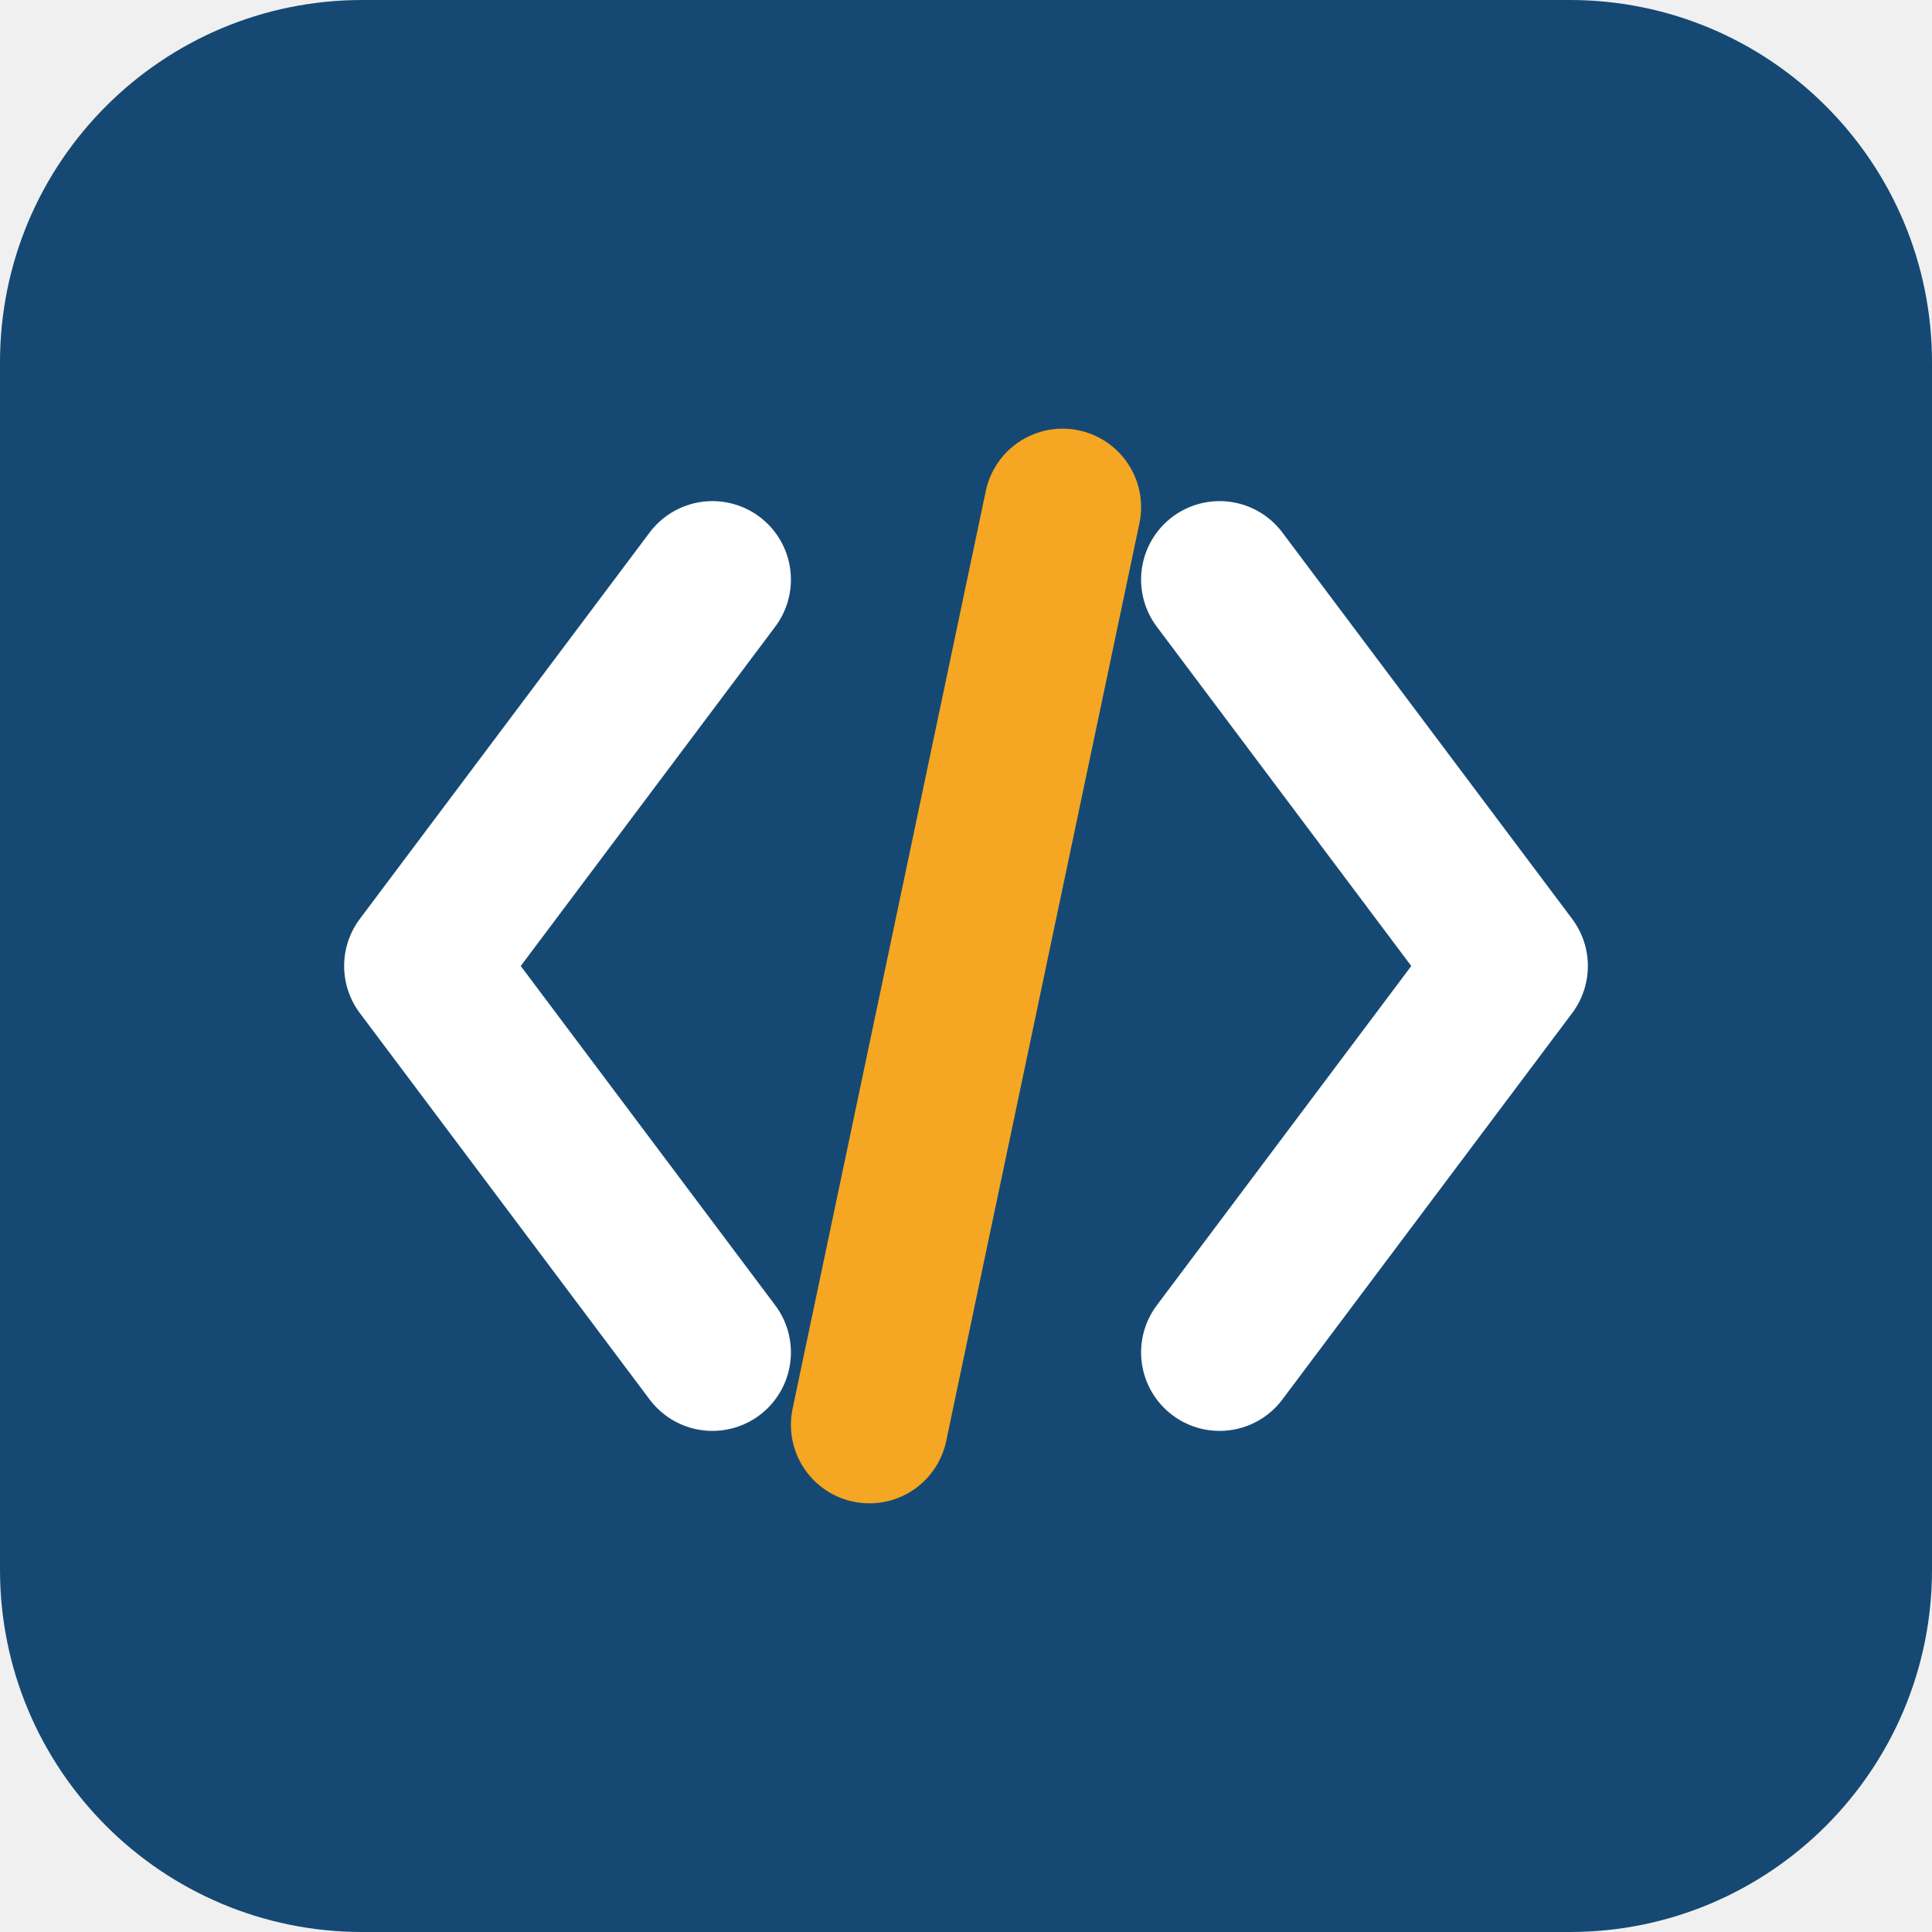
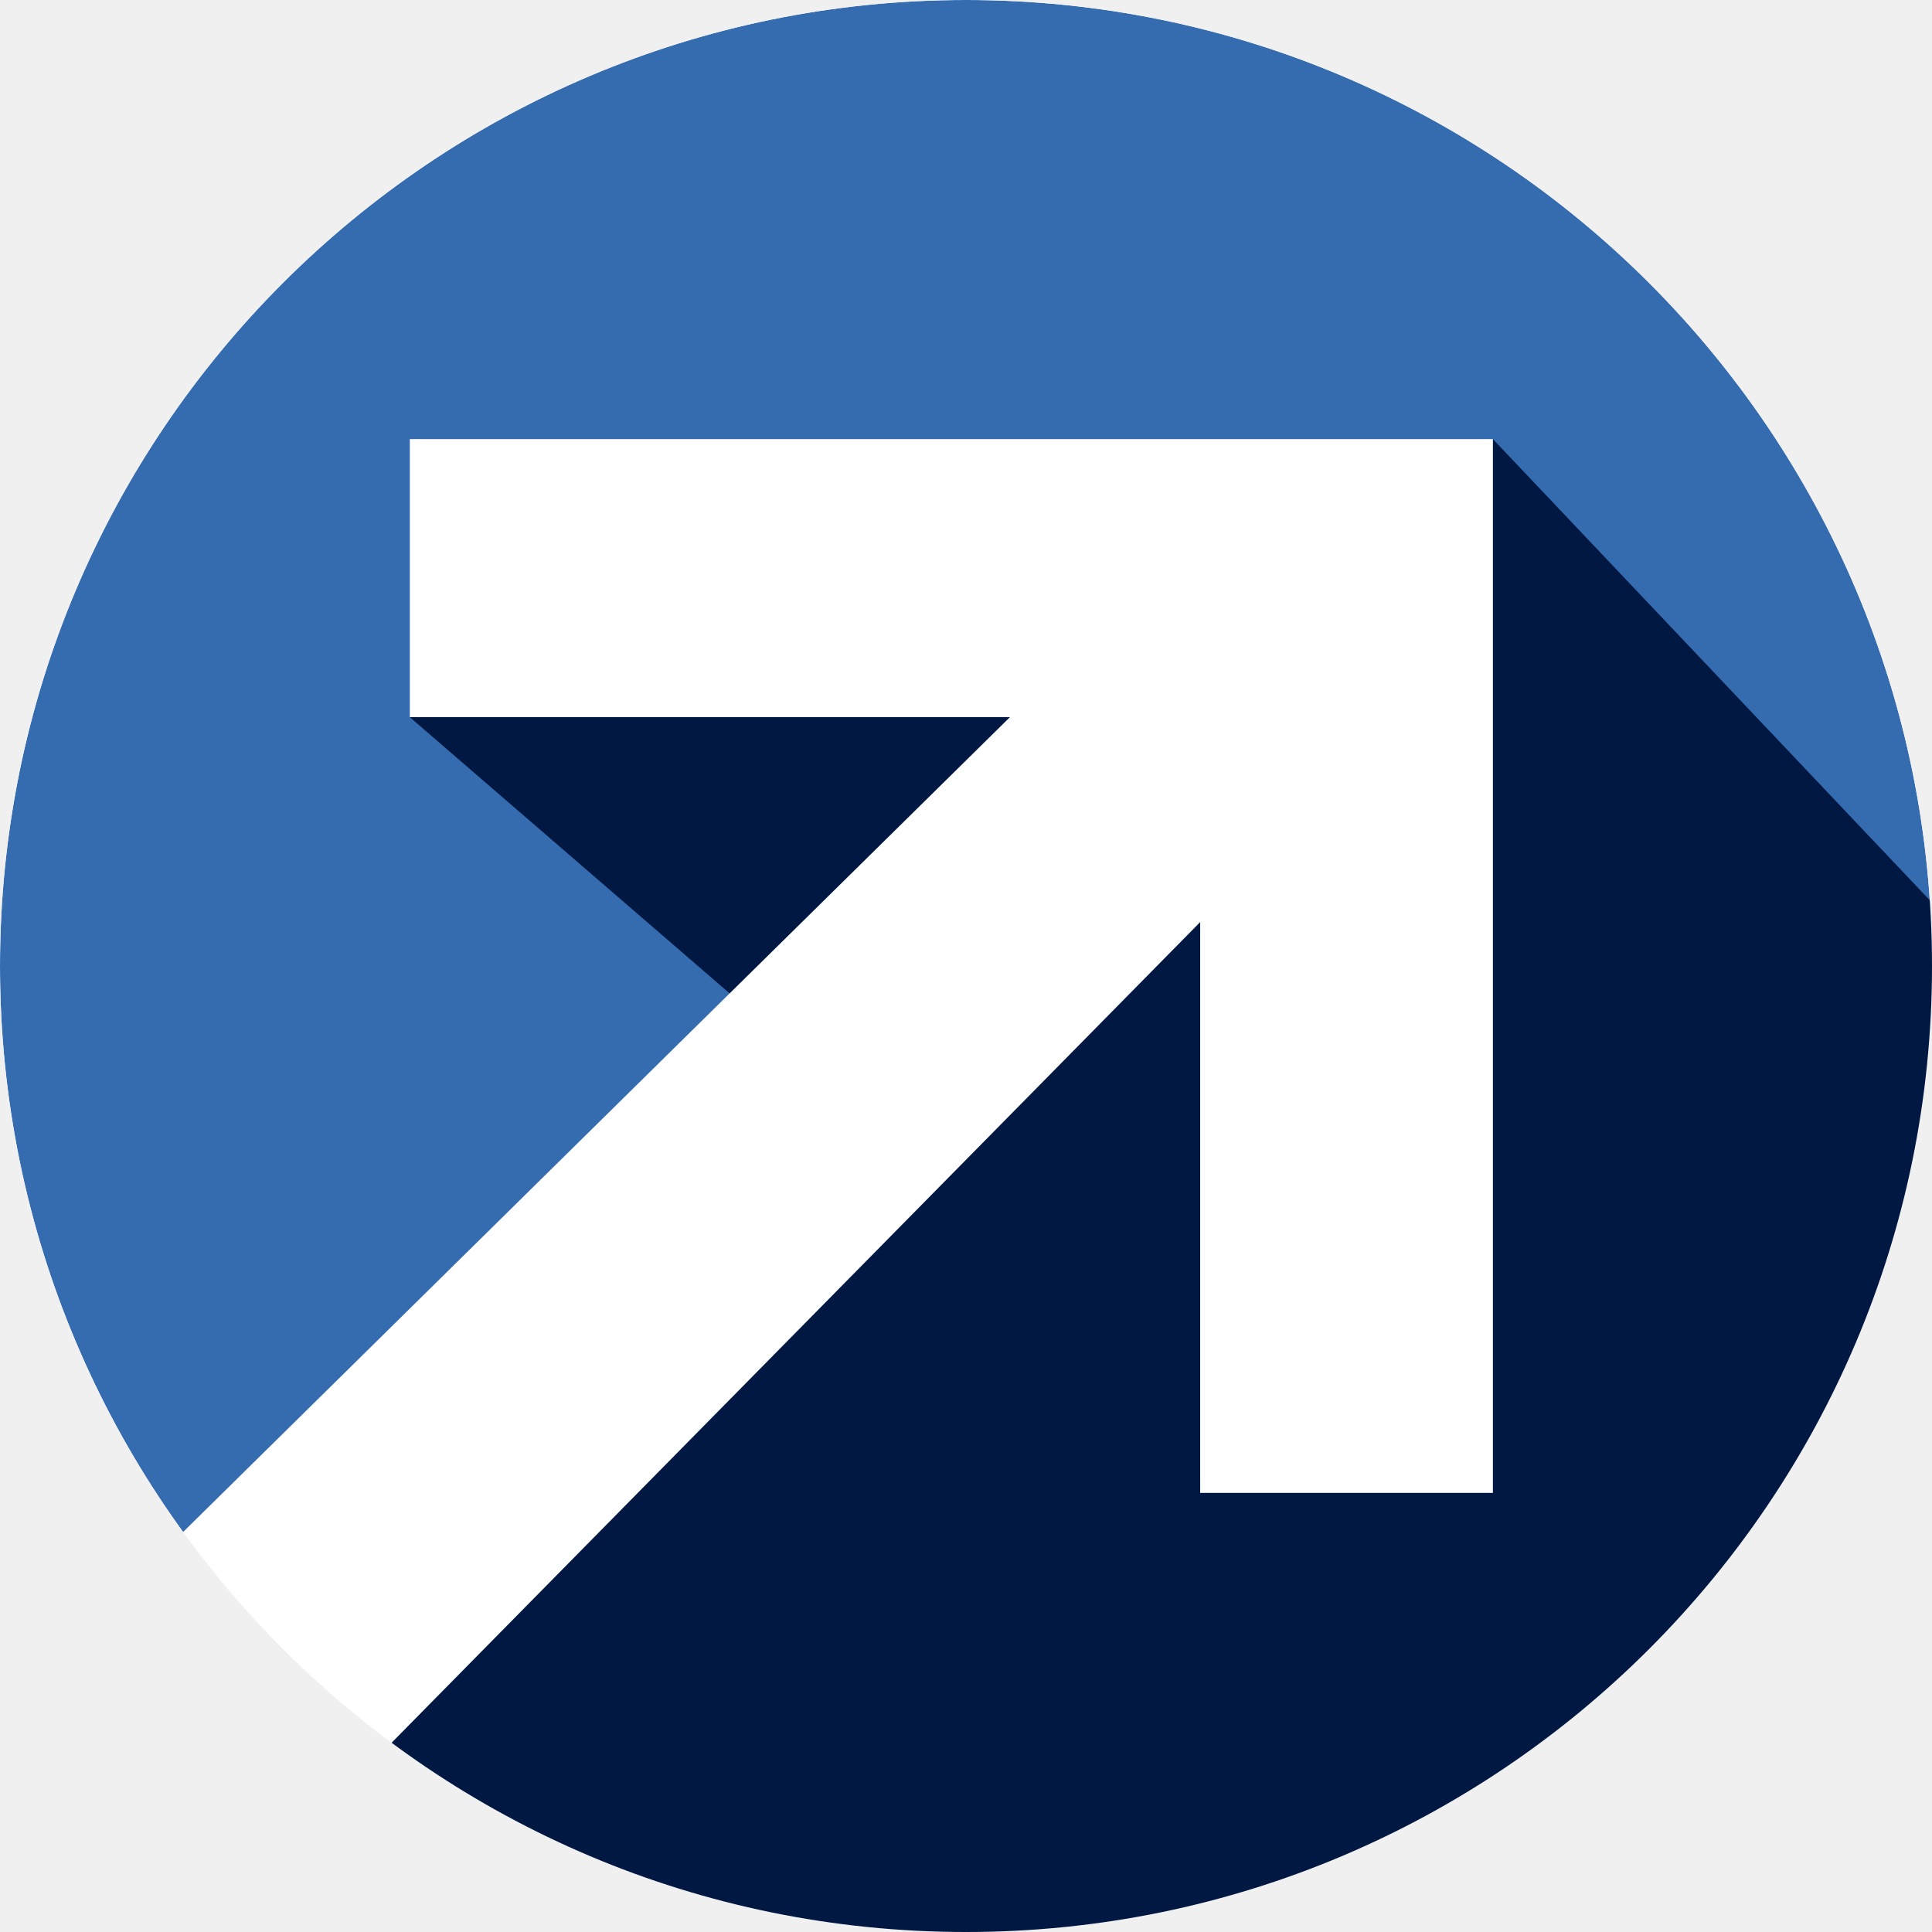
- <svg xmlns="http://www.w3.org/2000/svg" viewBox="0 0 32 32" role="img" aria-label="NYSDS Playground">
-   <rect width="32" height="32" rx="6" fill="#154973" />
-   <path d="M11.8 9.6 7 16l4.8 6.4" fill="none" stroke="#ffffff" stroke-width="2.6" stroke-linecap="round" stroke-linejoin="round" />
-   <path d="M20.2 9.6 25 16l-4.8 6.4" fill="none" stroke="#ffffff" stroke-width="2.6" stroke-linecap="round" stroke-linejoin="round" />
-   <path d="M17.6 8.4 14.4 23.6" fill="none" stroke="#f5a623" stroke-width="2.6" stroke-linecap="round" />
+ <svg xmlns="http://www.w3.org/2000/svg" width="66" height="66" viewBox="0 0 66 66" fill="none">
+   <mask id="mask0_2_15" style="mask-type:alpha" maskUnits="userSpaceOnUse" x="0" y="0" width="66" height="66">
+     <circle cx="33" cy="33" r="33" fill="#286AD8" />
+   </mask>
+   <g mask="url(#mask0_2_15)">
+     <circle cx="33" cy="33" r="33" fill="#356CB0" />
+     <path d="M78 43.5L51 15L14 24.5L25 34L-1 59.5L30.5 94L78 43.5Z" fill="#001842" />
+     <path d="M34.5 24.5L0 58.5L7.5 65.5L41 31.5V51H51V15H14V24.5H34.5Z" fill="white" />
+   </g>
</svg>
